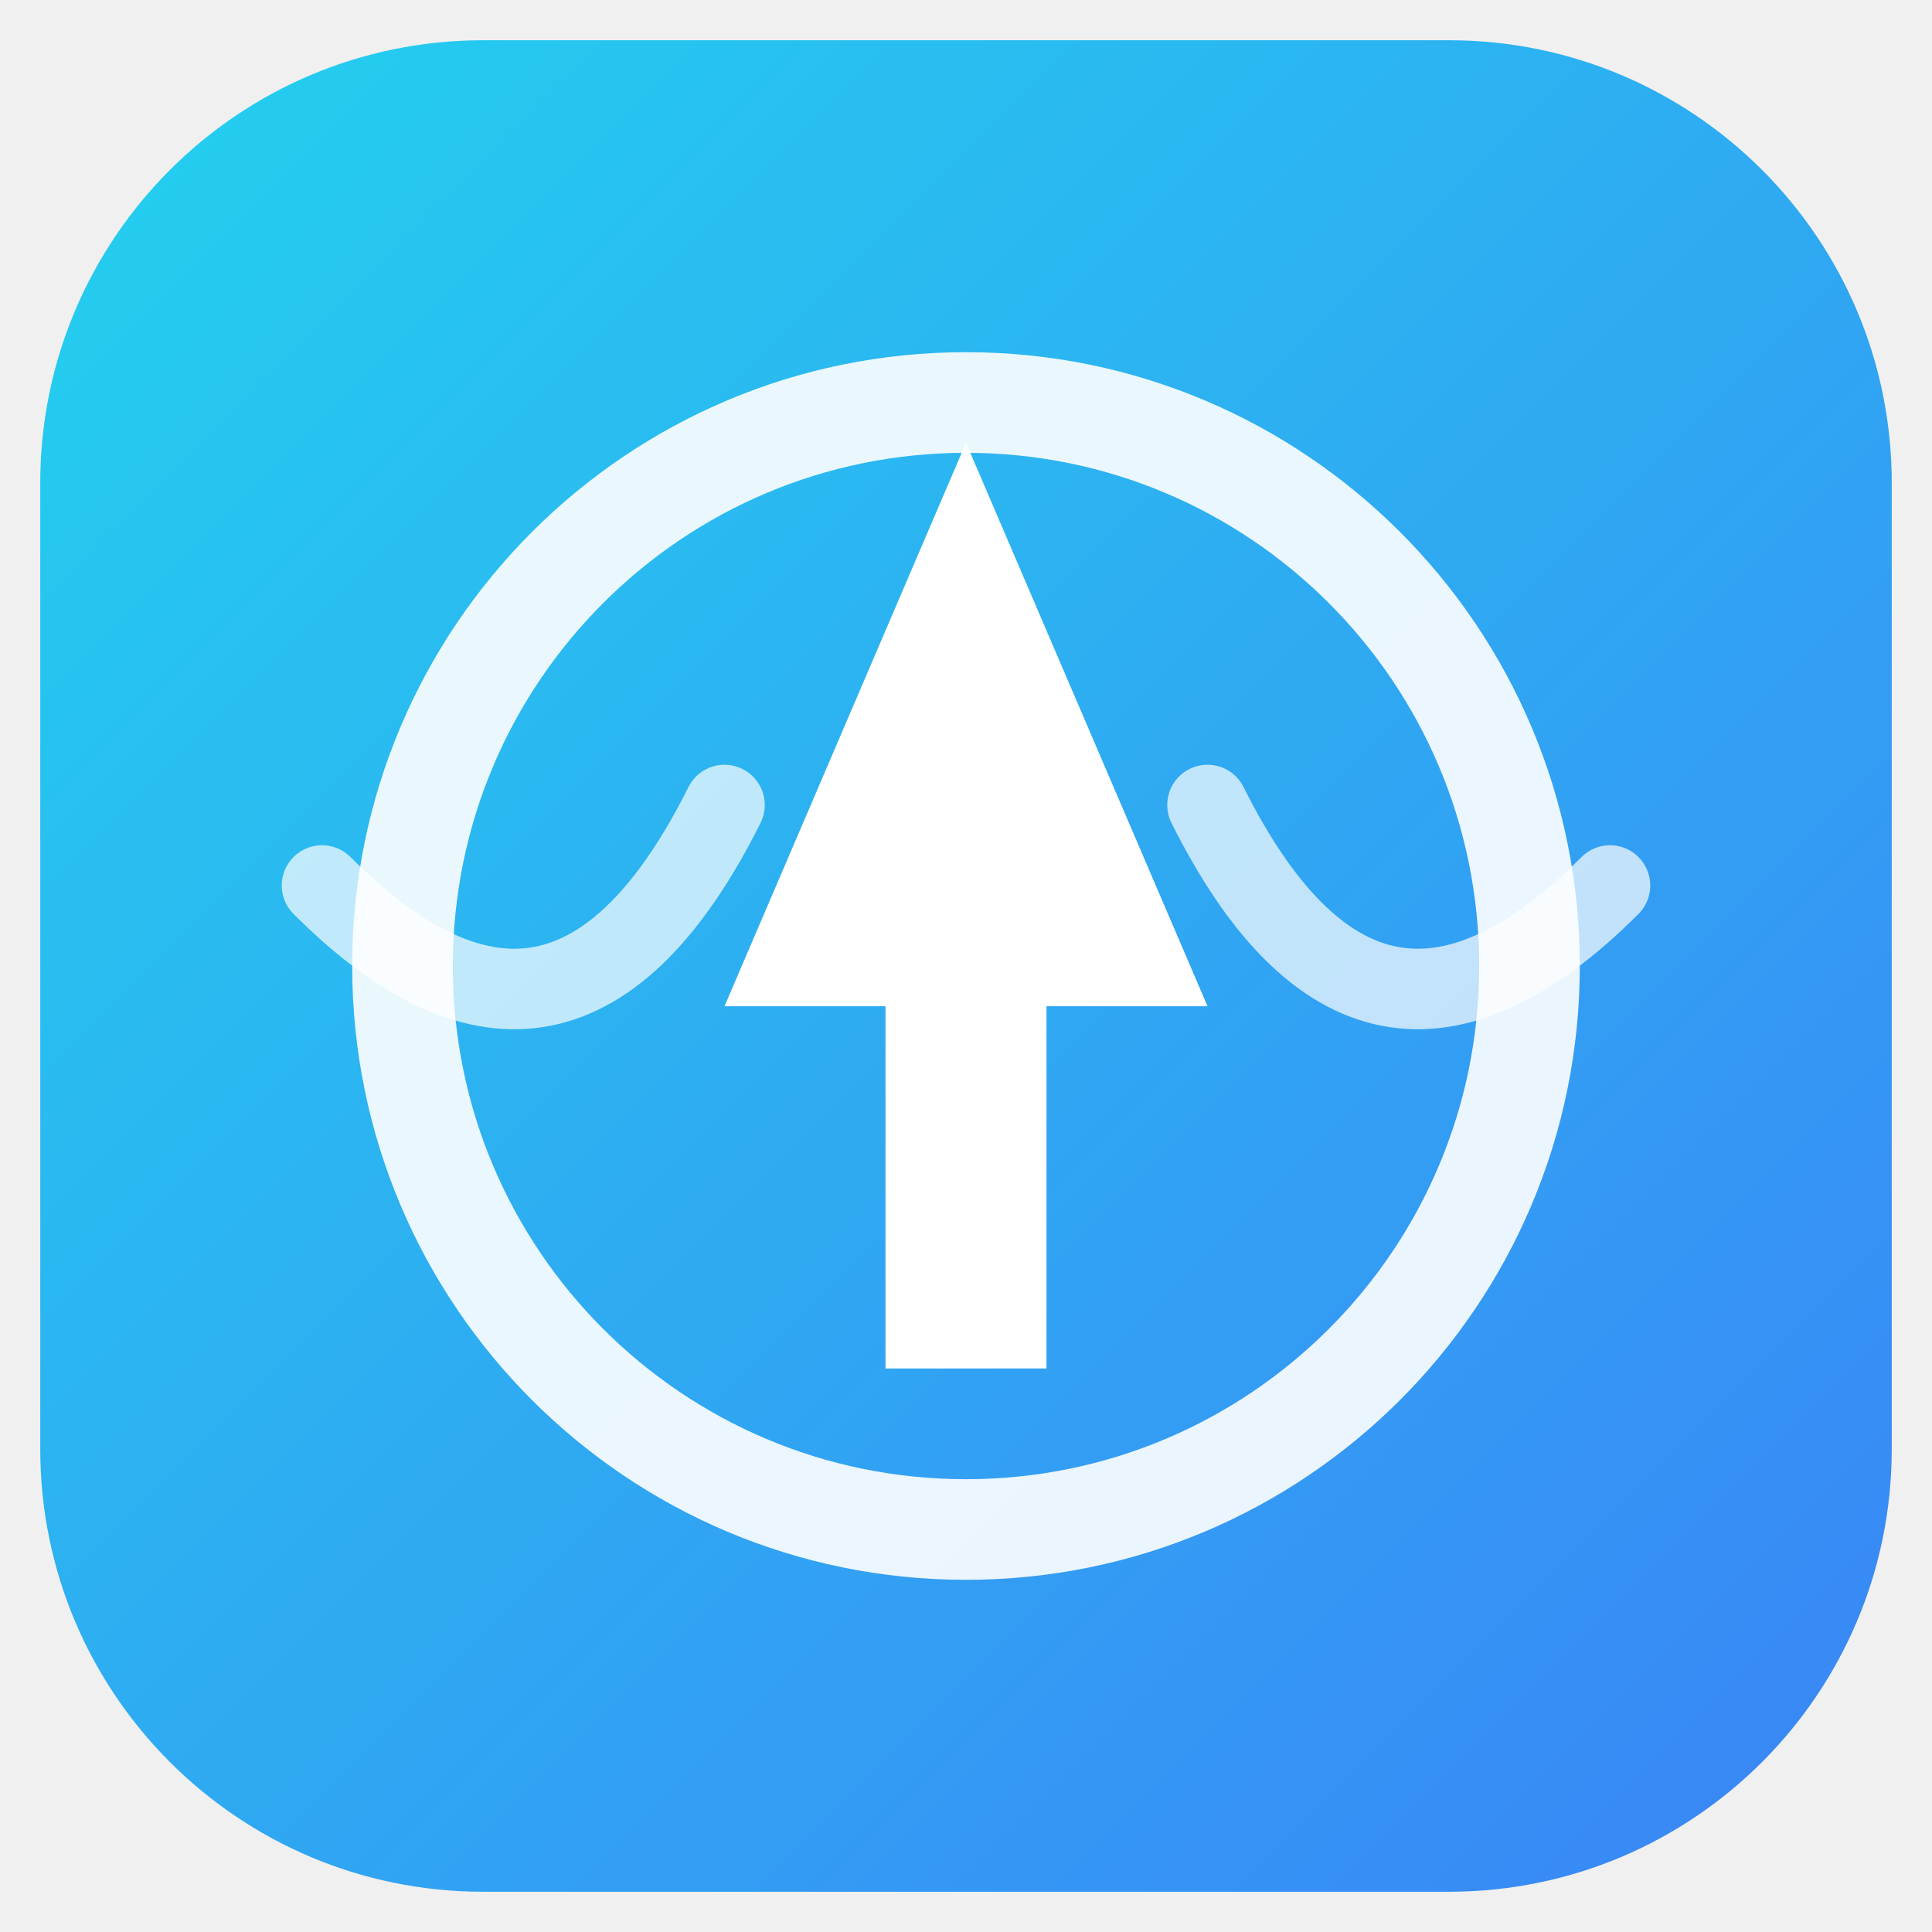
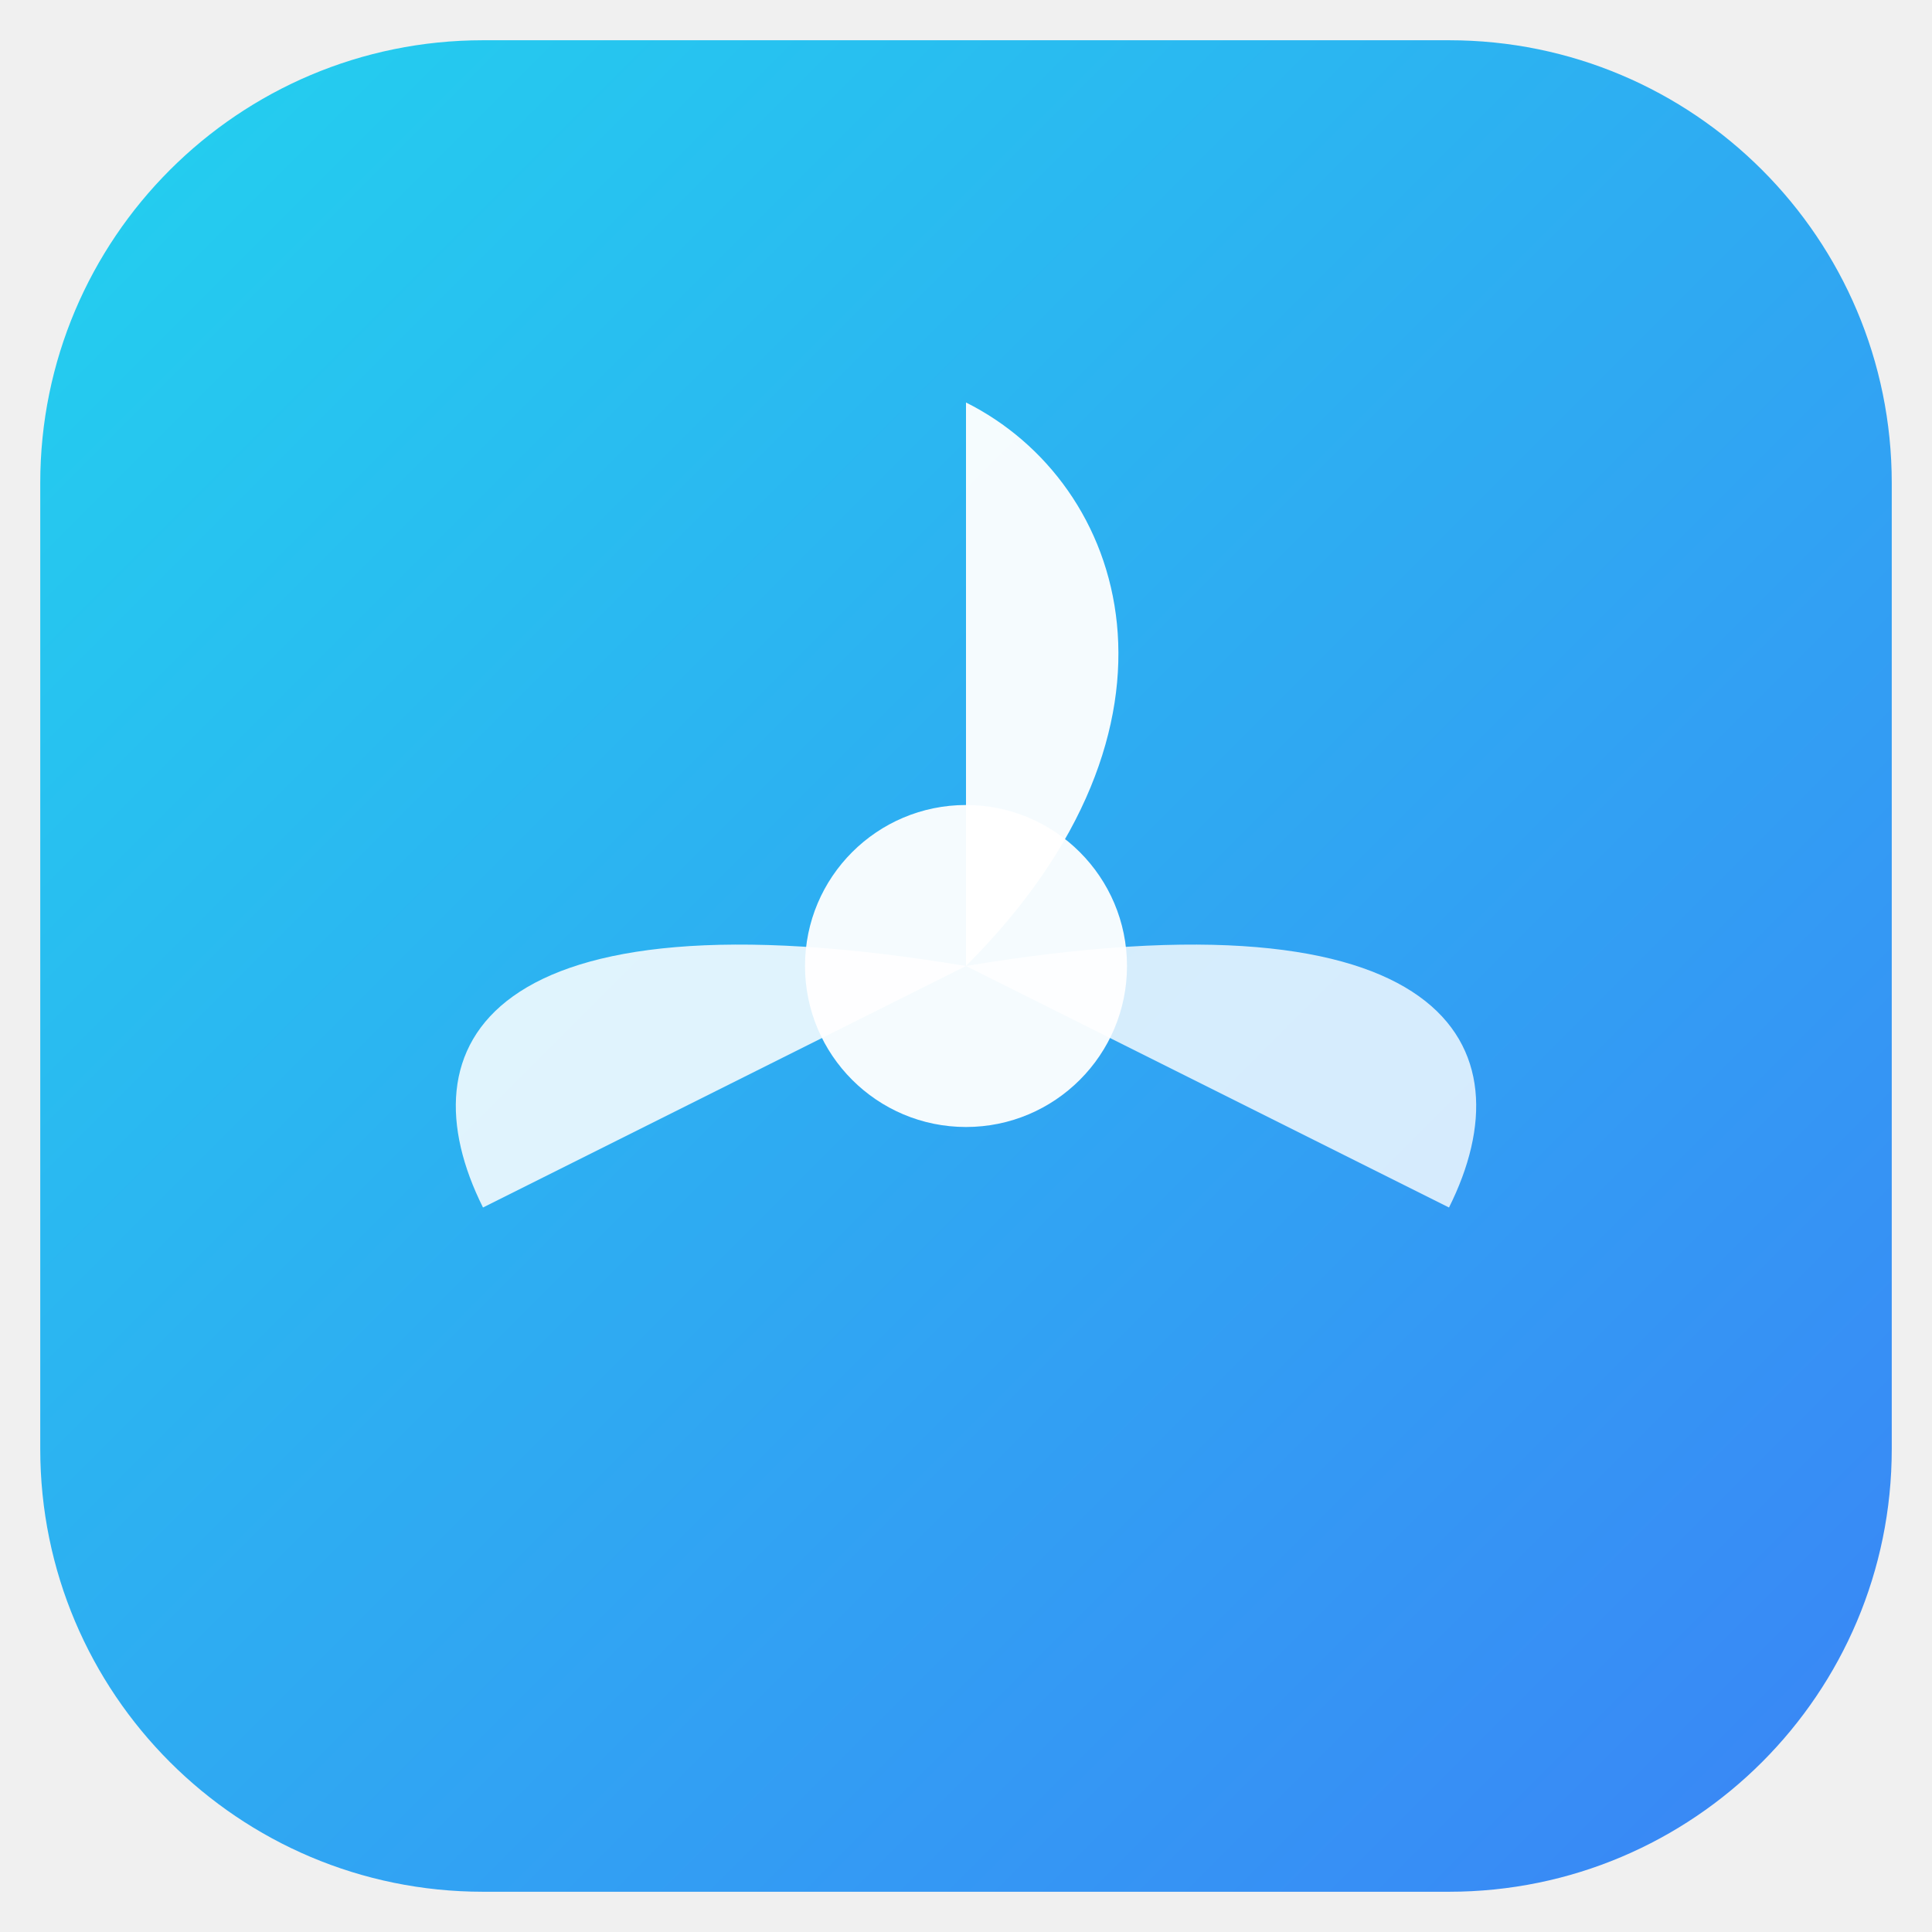
<svg xmlns="http://www.w3.org/2000/svg" width="48" height="48" viewBox="0 0 48 48" fill="none">
  <defs>
    <linearGradient id="brandGradient" x1="0" y1="0" x2="48" y2="48" gradientUnits="userSpaceOnUse">
      <stop offset="0%" stop-color="#22d3ee" />
      <stop offset="100%" stop-color="#3b82f6" />
    </linearGradient>
  </defs>
  <rect x="1" y="1" width="46" height="46" rx="11" fill="url(#brandGradient)" />
-   <circle cx="24" cy="24" r="14" stroke="#ffffff" stroke-width="2.5" fill="none" opacity="0.9" />
-   <path d="M24 11 L30 25 L26 25 L26 34 L22 34 L22 25 L18 25 Z" fill="#ffffff" />
-   <path d="M8 22 Q14 28 18 20" stroke="#ffffff" stroke-width="2" stroke-linecap="round" fill="none" opacity="0.7" />
-   <path d="M40 22 Q34 28 30 20" stroke="#ffffff" stroke-width="2" stroke-linecap="round" fill="none" opacity="0.7" />
+   <circle cx="24" cy="24" r="4" fill="#ffffff" opacity="0.95" />
+   <path d="M24 24 L24 10 C28 12 30 18 24 24Z" fill="#ffffff" opacity="0.95" />
+   <path d="M24 24 L36 30 C38 26 36 22 24 24Z" fill="#ffffff" opacity="0.8" />
+   <path d="M24 24 L12 30 C10 26 12 22 24 24Z" fill="#ffffff" opacity="0.85" />
</svg>
